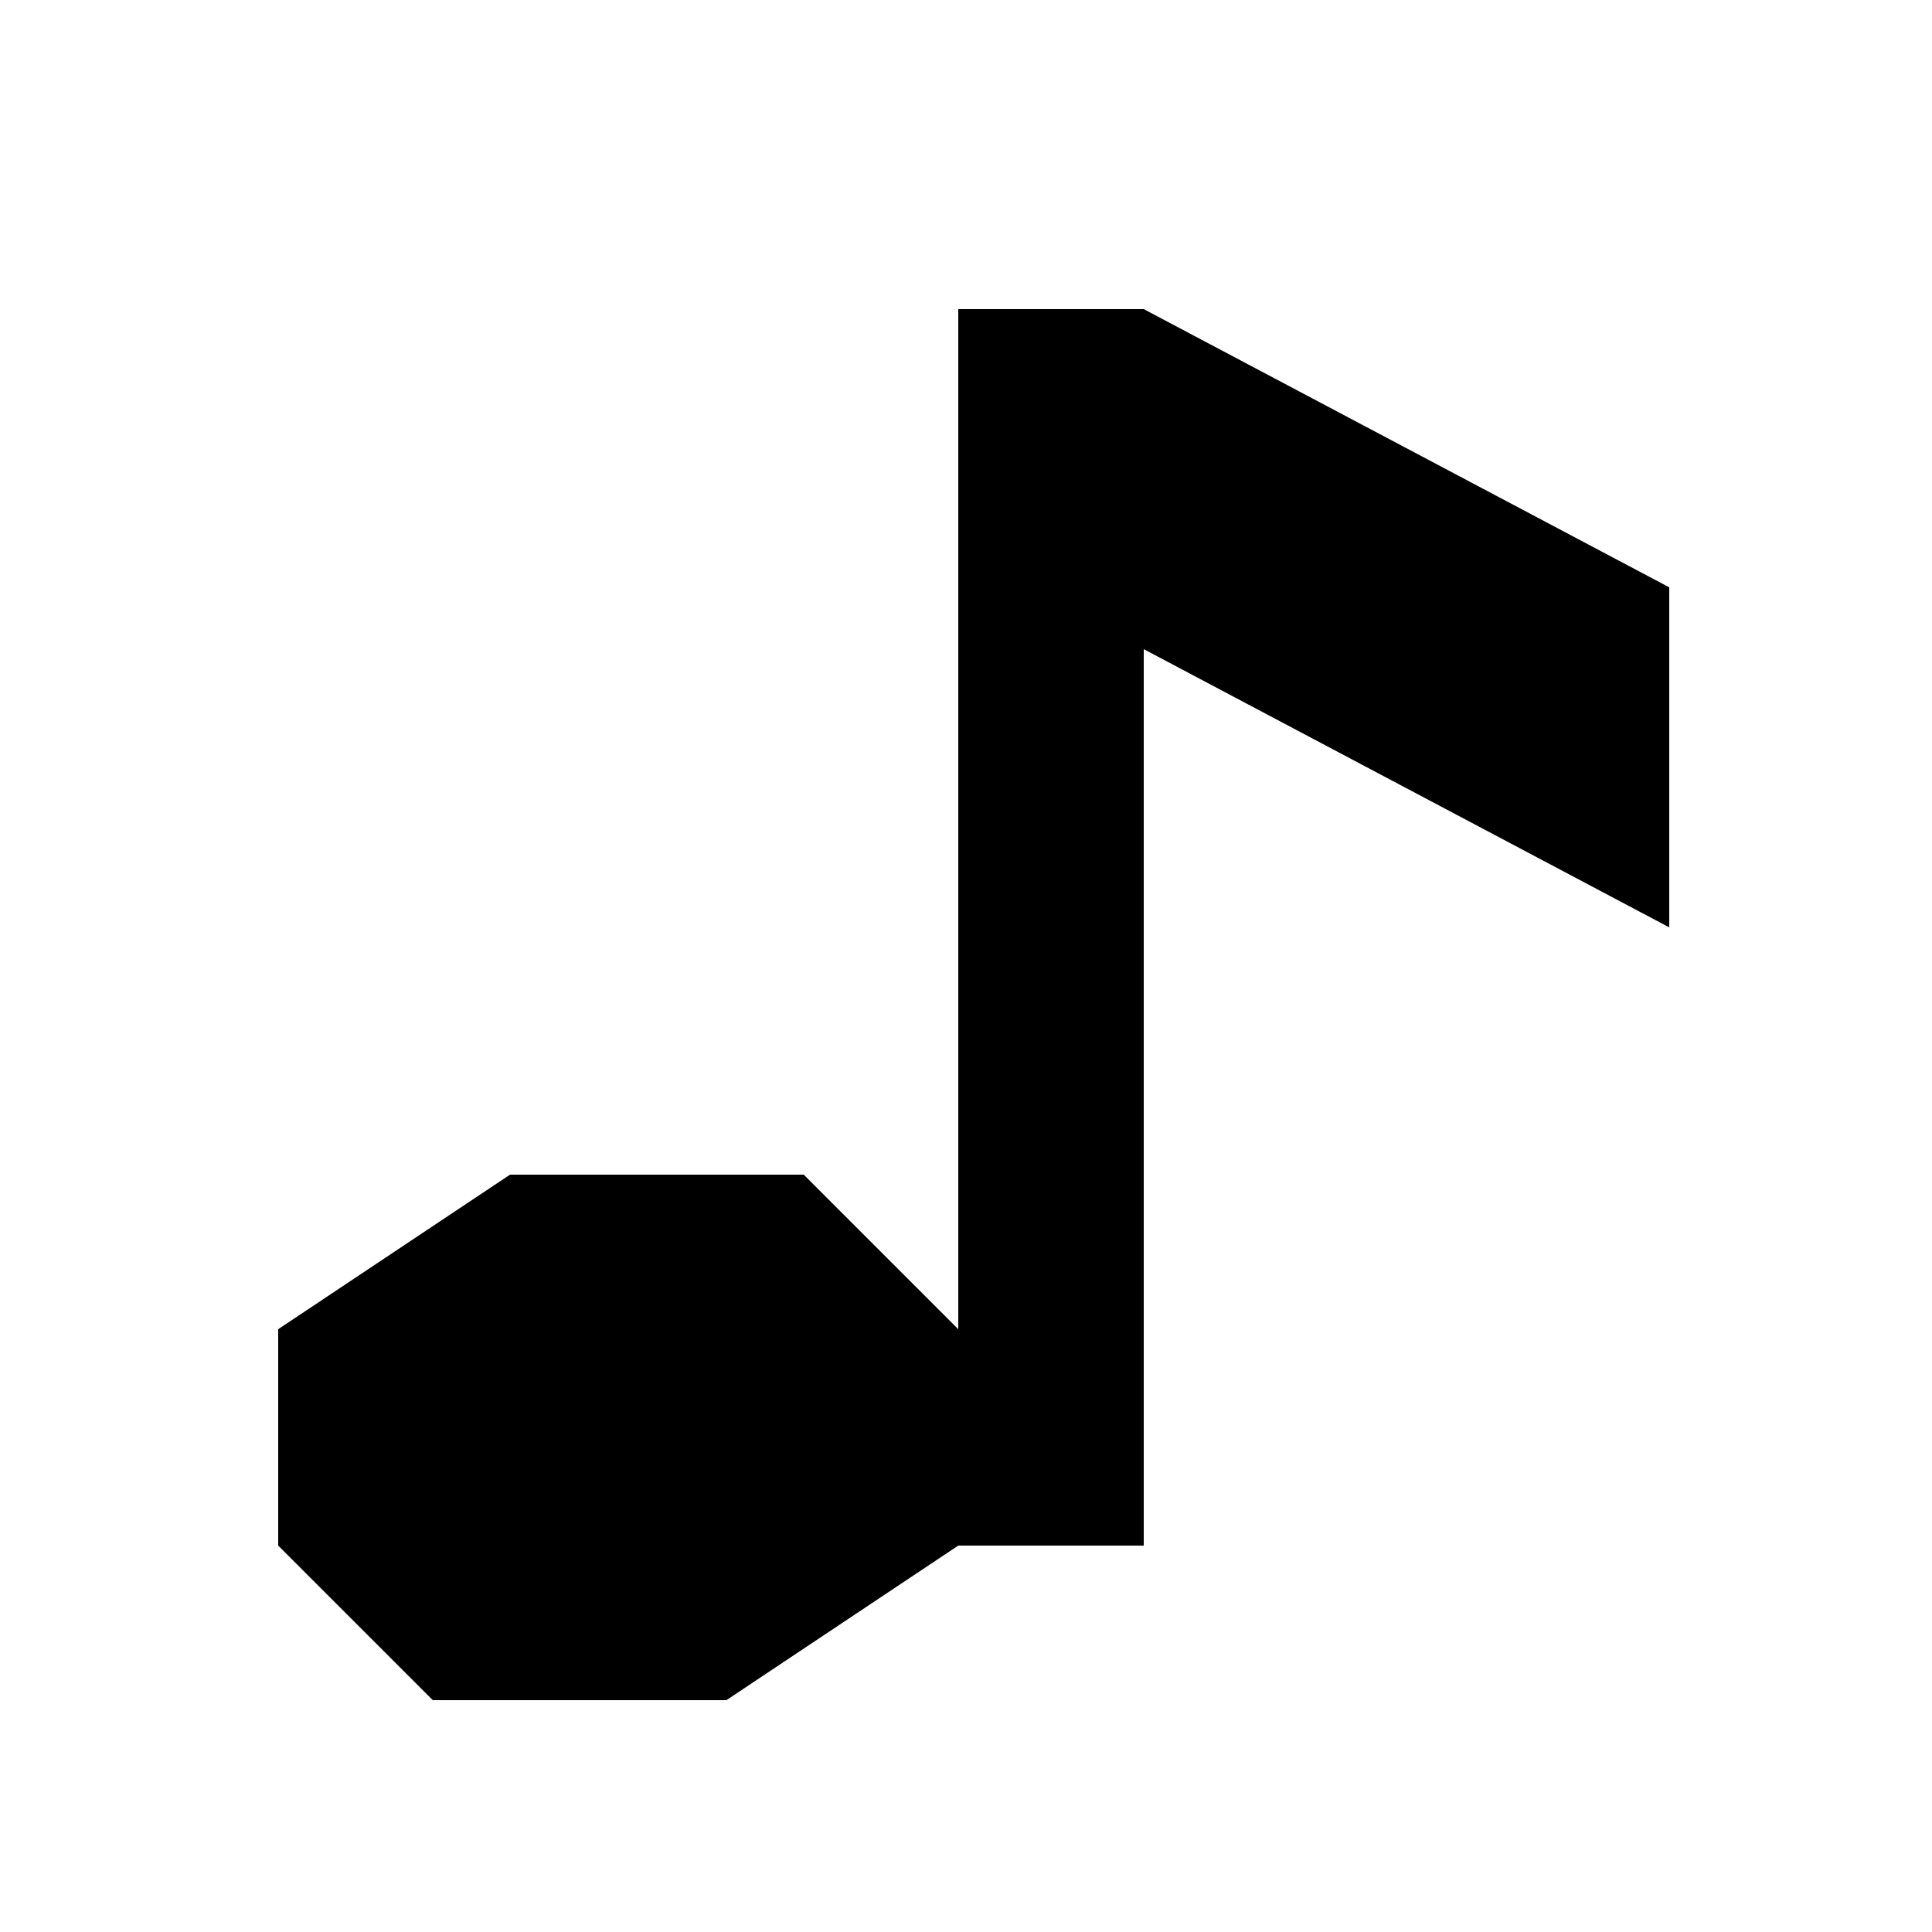
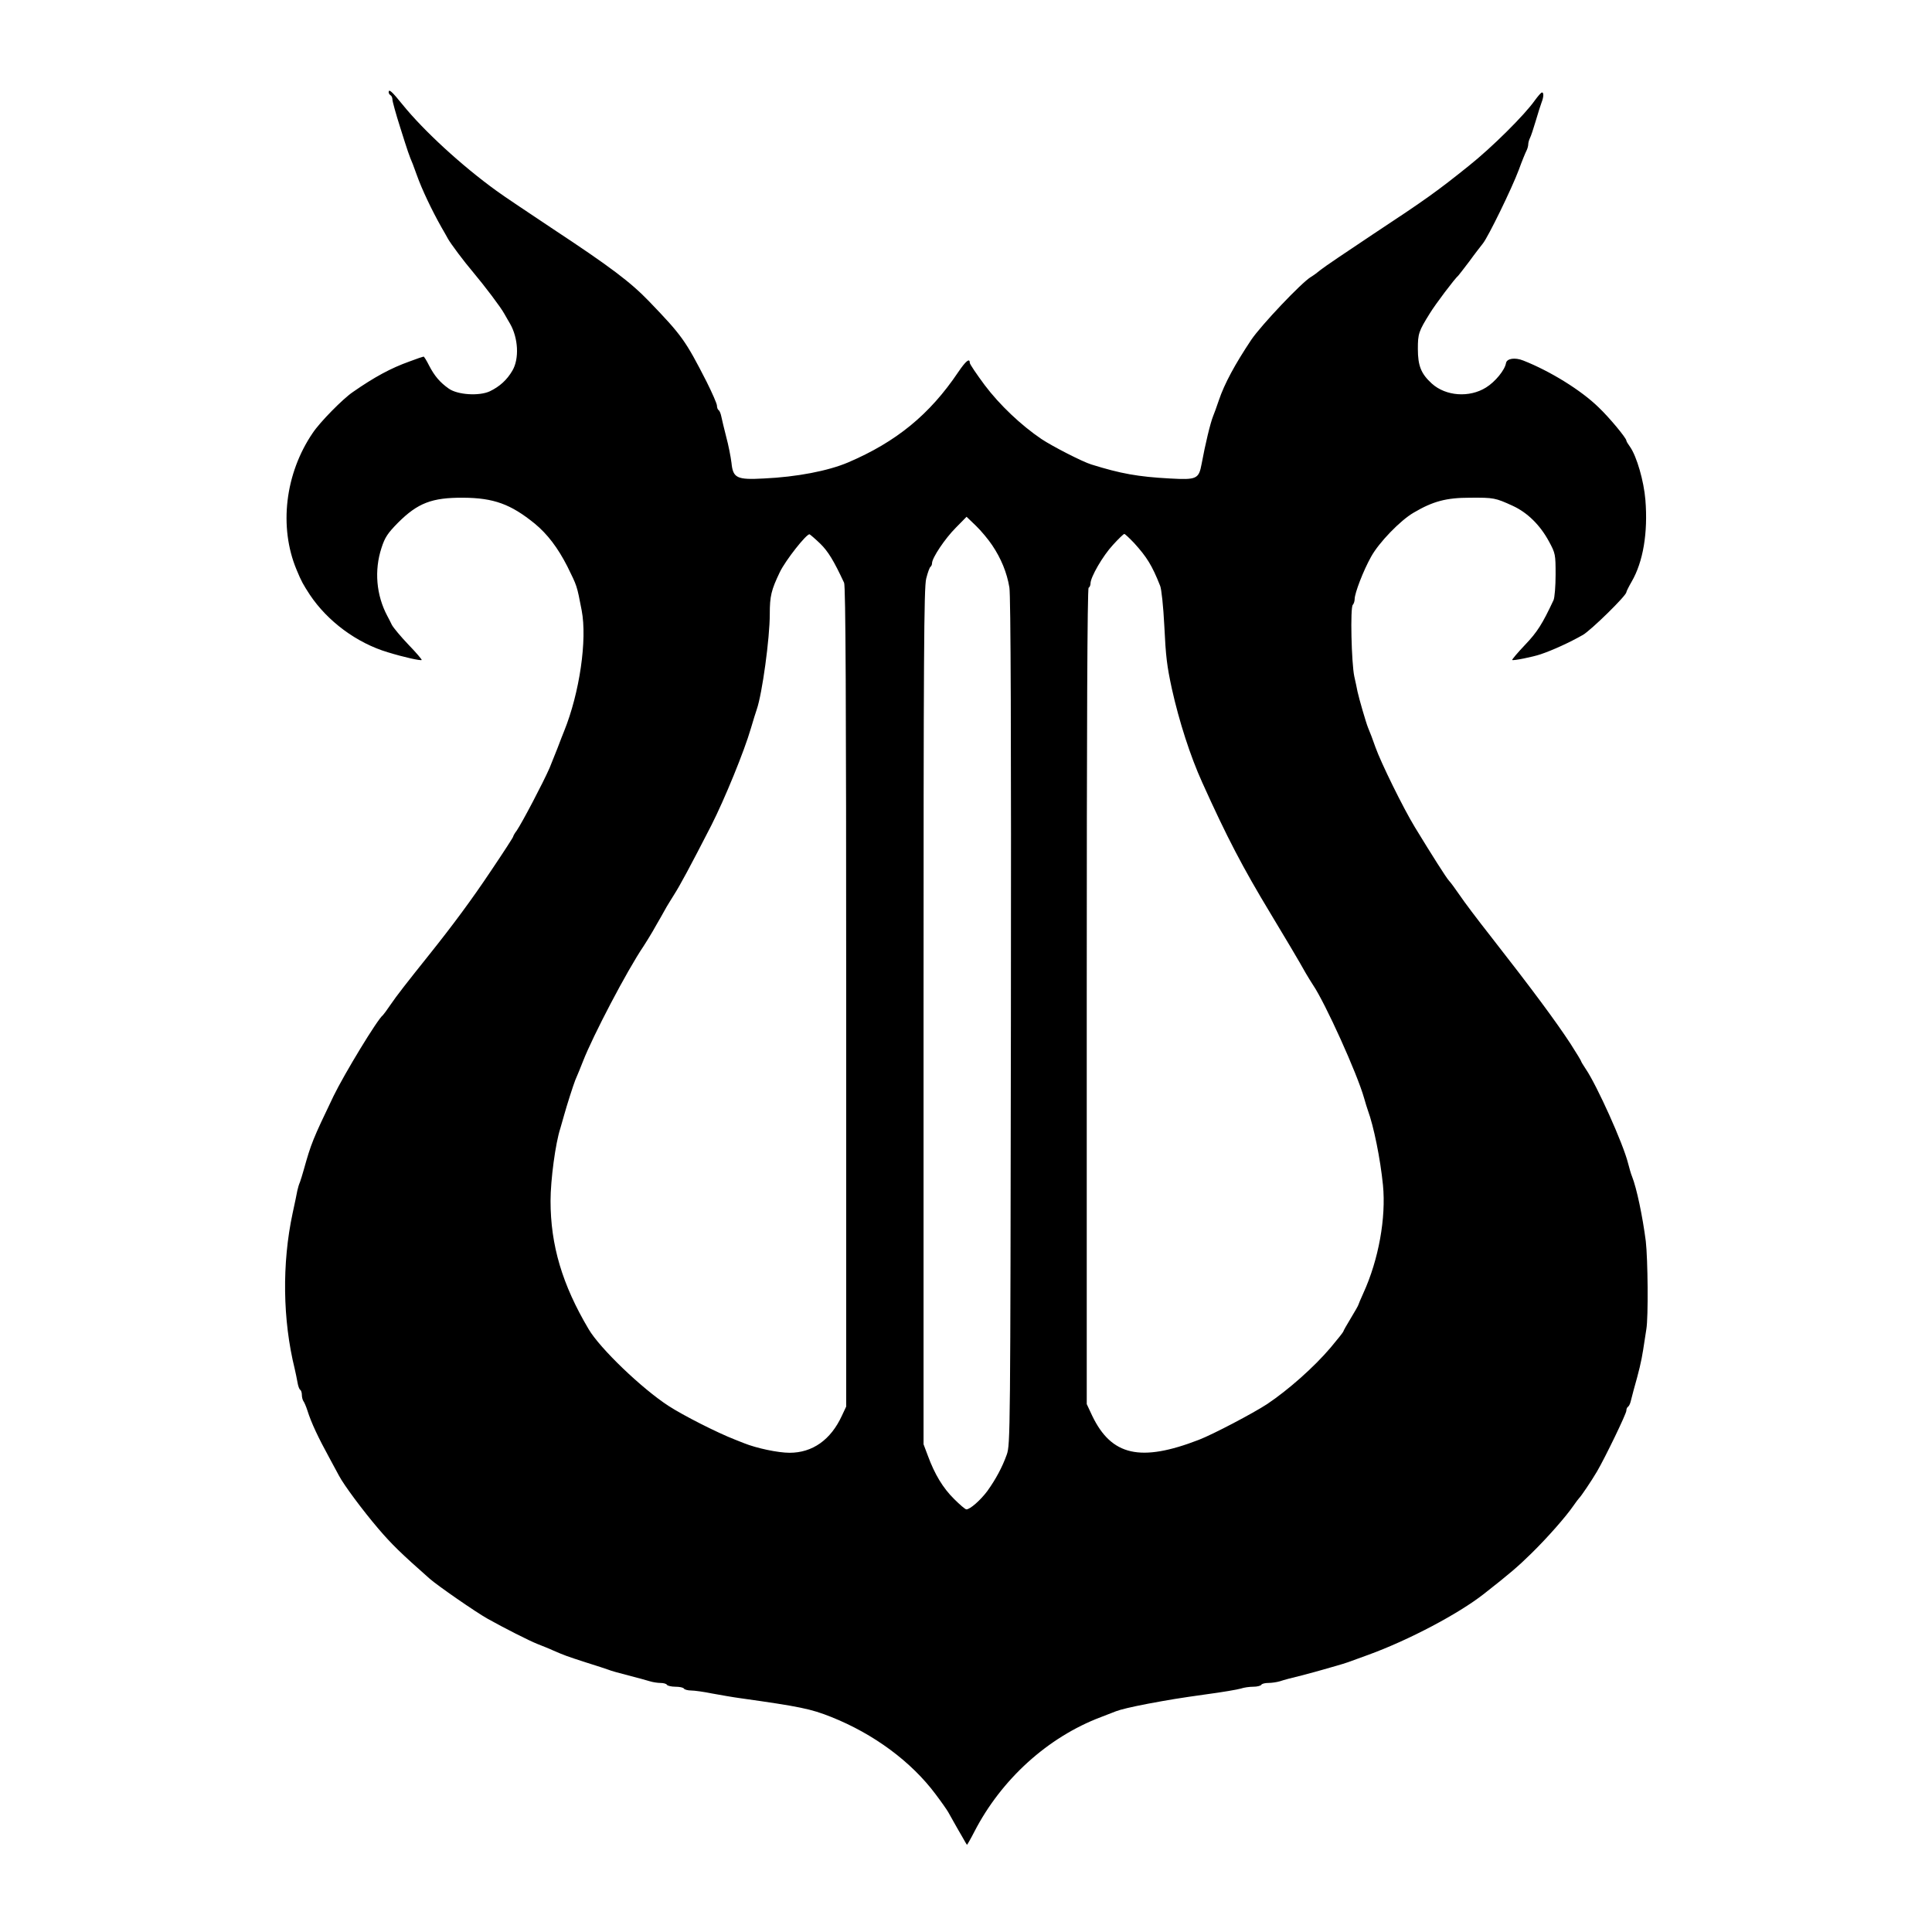
<svg xmlns="http://www.w3.org/2000/svg" viewBox="0 0 250 250" fill="currentColor">
-   <path d="M36 172 66 152 104 152 124 172 124 200 94 220 56 220 36 200Z" />
-   <path d="M124 40 148 40 148 200 124 200Z" />
-   <path d="M148 40 216 76 216 120 148 84Z" />
+   <g transform="translate(0,250) scale(0.024414,-0.024414)" fill="#000000">
+     <path d="M2060 9751 c0 -6 5 -13 10 -16 6 -3 10 -14 10 -23 0 -9 18 -75 41 -147 41 -130 47 -148 67 -195 5 -14 15 -41 22 -60 26 -73 78 -183 130 -275 13 -22 28 -49 34 -60 15 -27 86 -122 133 -177 62 -74 147 -186 166 -221 10 -17 23 -41 30 -52 44 -76 50 -186 13 -249 -29 -50 -68 -85 -120 -110 -56 -26 -170 -19 -217 14 -47 33 -76 67 -105 123 -13 26 -26 47 -29 47 -2 0 -36 -11 -75 -26 -98 -35 -185 -82 -300 -162 -53 -36 -174 -159 -212 -216 -147 -215 -181 -499 -86 -726 26 -63 35 -78 70 -132 94 -141 249 -256 413 -305 88 -27 175 -46 180 -41 2 2 -29 39 -70 81 -41 43 -80 90 -88 105 -7 15 -18 36 -24 47 -59 111 -70 242 -31 361 18 56 33 78 87 133 105 105 180 134 346 133 162 -1 252 -34 379 -137 68 -56 123 -129 173 -227 52 -106 50 -98 76 -233 30 -156 -11 -437 -93 -640 -5 -11 -20 -51 -35 -90 -15 -38 -34 -86 -42 -105 -35 -80 -145 -289 -174 -332 -11 -14 -19 -29 -19 -32 0 -4 -52 -84 -116 -179 -104 -156 -206 -293 -329 -447 -116 -145 -174 -219 -205 -265 -18 -27 -37 -52 -40 -55 -28 -20 -204 -310 -262 -429 -111 -231 -119 -252 -158 -391 -7 -25 -16 -54 -20 -65 -5 -11 -11 -31 -14 -45 -2 -14 -14 -68 -25 -120 -57 -266 -53 -566 11 -825 5 -22 12 -55 15 -73 3 -18 9 -35 14 -38 5 -3 9 -15 9 -28 0 -12 4 -26 8 -32 4 -5 14 -27 21 -49 21 -67 57 -143 121 -260 18 -33 39 -72 47 -87 25 -48 126 -184 208 -280 70 -82 120 -131 273 -266 41 -36 244 -177 307 -212 82 -46 221 -117 265 -134 25 -10 61 -24 80 -33 62 -27 73 -31 175 -64 55 -17 109 -35 120 -39 11 -5 58 -18 105 -30 47 -12 98 -26 114 -31 16 -5 42 -9 57 -9 15 0 31 -4 34 -10 3 -5 24 -10 45 -10 21 0 42 -4 45 -10 3 -5 21 -10 38 -10 18 0 68 -7 112 -16 44 -8 112 -20 150 -25 313 -44 372 -56 480 -99 226 -90 425 -237 554 -410 31 -41 61 -84 67 -95 6 -11 21 -37 32 -57 12 -21 31 -55 43 -75 12 -21 22 -39 24 -41 1 -1 19 30 39 69 143 278 390 502 671 608 33 13 69 27 80 31 23 9 81 23 170 40 113 21 160 29 310 50 83 11 164 25 181 30 17 6 47 10 67 10 20 0 39 5 42 10 3 6 20 10 37 10 18 0 45 4 62 9 17 6 69 20 116 31 47 12 96 26 110 30 14 4 45 13 70 20 25 7 54 16 65 20 11 4 61 22 110 40 211 77 475 216 610 322 134 105 182 146 250 213 87 85 186 198 225 255 13 19 27 37 30 40 9 8 64 89 94 140 45 77 156 307 156 323 0 9 4 18 9 21 5 3 11 16 14 28 3 13 10 39 15 58 30 106 41 152 51 215 6 39 14 88 17 110 11 64 8 372 -3 467 -17 131 -48 280 -73 343 -5 11 -14 43 -21 70 -26 104 -165 412 -224 499 -14 21 -25 39 -25 42 0 2 -25 44 -56 92 -78 119 -199 283 -425 572 -67 85 -140 182 -162 215 -23 33 -48 68 -57 77 -14 15 -89 133 -181 284 -61 100 -180 342 -209 424 -7 19 -16 45 -21 58 -5 12 -13 32 -18 45 -11 27 -47 151 -56 192 -3 17 -11 53 -17 80 -15 71 -22 365 -8 379 5 5 10 19 10 31 0 31 46 151 87 224 41 75 155 193 226 234 102 60 172 79 298 79 127 1 135 -1 227 -43 78 -36 145 -102 192 -189 34 -63 35 -68 35 -176 0 -61 -5 -122 -11 -135 -59 -126 -86 -169 -151 -237 -40 -42 -70 -78 -68 -80 4 -5 109 16 150 30 63 21 155 63 225 103 43 25 230 208 230 226 0 4 13 30 28 56 61 105 87 259 73 433 -8 100 -46 231 -81 281 -11 15 -20 30 -20 34 0 13 -90 122 -147 176 -93 91 -257 192 -399 248 -45 18 -88 11 -92 -14 -6 -36 -57 -99 -106 -129 -88 -55 -213 -46 -287 21 -57 52 -74 94 -74 184 0 80 4 93 64 189 28 46 131 183 151 200 3 3 29 37 58 75 28 39 61 81 72 95 29 37 153 291 190 390 17 47 36 93 41 102 5 10 9 25 9 33 0 8 4 23 9 33 5 9 19 51 31 92 12 41 26 85 31 98 11 28 12 52 2 52 -5 0 -21 -19 -38 -42 -54 -77 -228 -250 -350 -347 -167 -134 -225 -176 -510 -364 -137 -91 -261 -175 -275 -187 -14 -12 -37 -29 -52 -38 -49 -29 -264 -256 -316 -333 -86 -129 -142 -232 -172 -321 -12 -35 -25 -72 -30 -83 -15 -37 -42 -150 -61 -253 -15 -81 -26 -86 -169 -78 -169 9 -261 26 -415 74 -47 14 -208 97 -265 135 -108 73 -222 181 -301 286 -43 58 -79 111 -79 118 0 27 -21 10 -61 -49 -152 -226 -329 -370 -584 -479 -106 -45 -272 -77 -446 -85 -144 -8 -164 2 -172 83 -4 32 -16 94 -28 138 -11 44 -23 92 -26 108 -3 15 -9 30 -14 33 -5 3 -9 14 -9 24 0 10 -25 67 -55 127 -112 219 -131 245 -303 424 -100 104 -206 184 -512 386 -129 86 -264 176 -299 202 -184 133 -385 318 -496 455 -58 72 -75 87 -75 67z m3199 -2401 c47 -70 78 -145 91 -224 7 -41 10 -776 8 -2301 -3 -2191 -3 -2241 -22 -2295 -24 -67 -58 -130 -103 -193 -36 -48 -91 -97 -111 -97 -6 0 -35 25 -65 55 -59 58 -103 131 -139 229 l-23 61 0 2265 c0 1923 2 2274 14 2323 8 32 18 60 23 63 4 3 8 11 8 19 0 28 69 131 126 188 l57 58 50 -48 c27 -26 66 -73 86 -103z m-912 9 c42 -41 72 -90 127 -208 8 -18 11 -614 11 -2195 l0 -2171 -23 -49 c-59 -128 -156 -196 -277 -196 -61 0 -175 24 -242 51 -15 6 -37 15 -48 19 -95 37 -274 128 -351 178 -142 92 -364 305 -424 407 -140 236 -202 445 -202 680 0 111 26 306 52 385 4 14 13 45 20 70 15 54 48 157 59 185 5 11 14 34 21 50 7 17 16 39 20 50 52 134 234 482 321 610 14 22 36 57 48 78 11 20 31 54 43 75 11 20 26 46 32 57 6 11 25 40 40 65 30 47 82 143 196 365 71 140 175 394 210 515 12 41 26 86 31 100 29 84 69 377 69 505 0 96 8 128 53 222 30 63 143 206 158 201 4 -2 30 -24 56 -49z m1664 3 c67 -74 95 -118 138 -227 7 -16 17 -110 22 -210 8 -167 14 -214 40 -335 39 -175 98 -358 161 -497 132 -293 215 -451 361 -693 70 -116 153 -255 189 -320 11 -19 28 -46 37 -60 65 -96 234 -469 271 -600 7 -25 16 -54 20 -65 31 -84 66 -256 80 -396 17 -174 -23 -396 -104 -573 -14 -31 -26 -59 -26 -61 0 -3 -18 -35 -40 -71 -22 -36 -40 -68 -40 -71 0 -3 -30 -41 -67 -85 -88 -104 -225 -225 -337 -300 -75 -49 -286 -160 -361 -189 -310 -120 -464 -85 -566 127 l-29 62 0 2160 c0 1430 3 2163 10 2167 6 3 10 14 10 23 0 33 65 146 119 204 29 32 56 58 60 58 4 0 27 -22 52 -48z" />
+   </g>
</svg>
